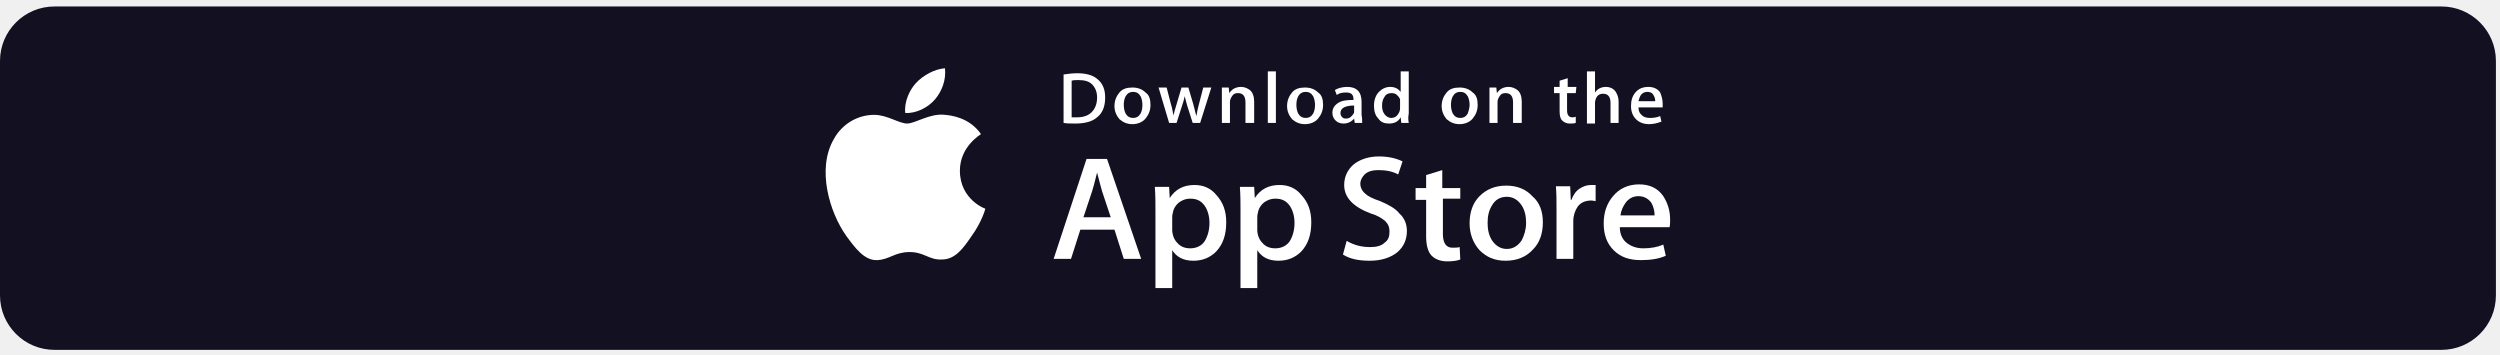
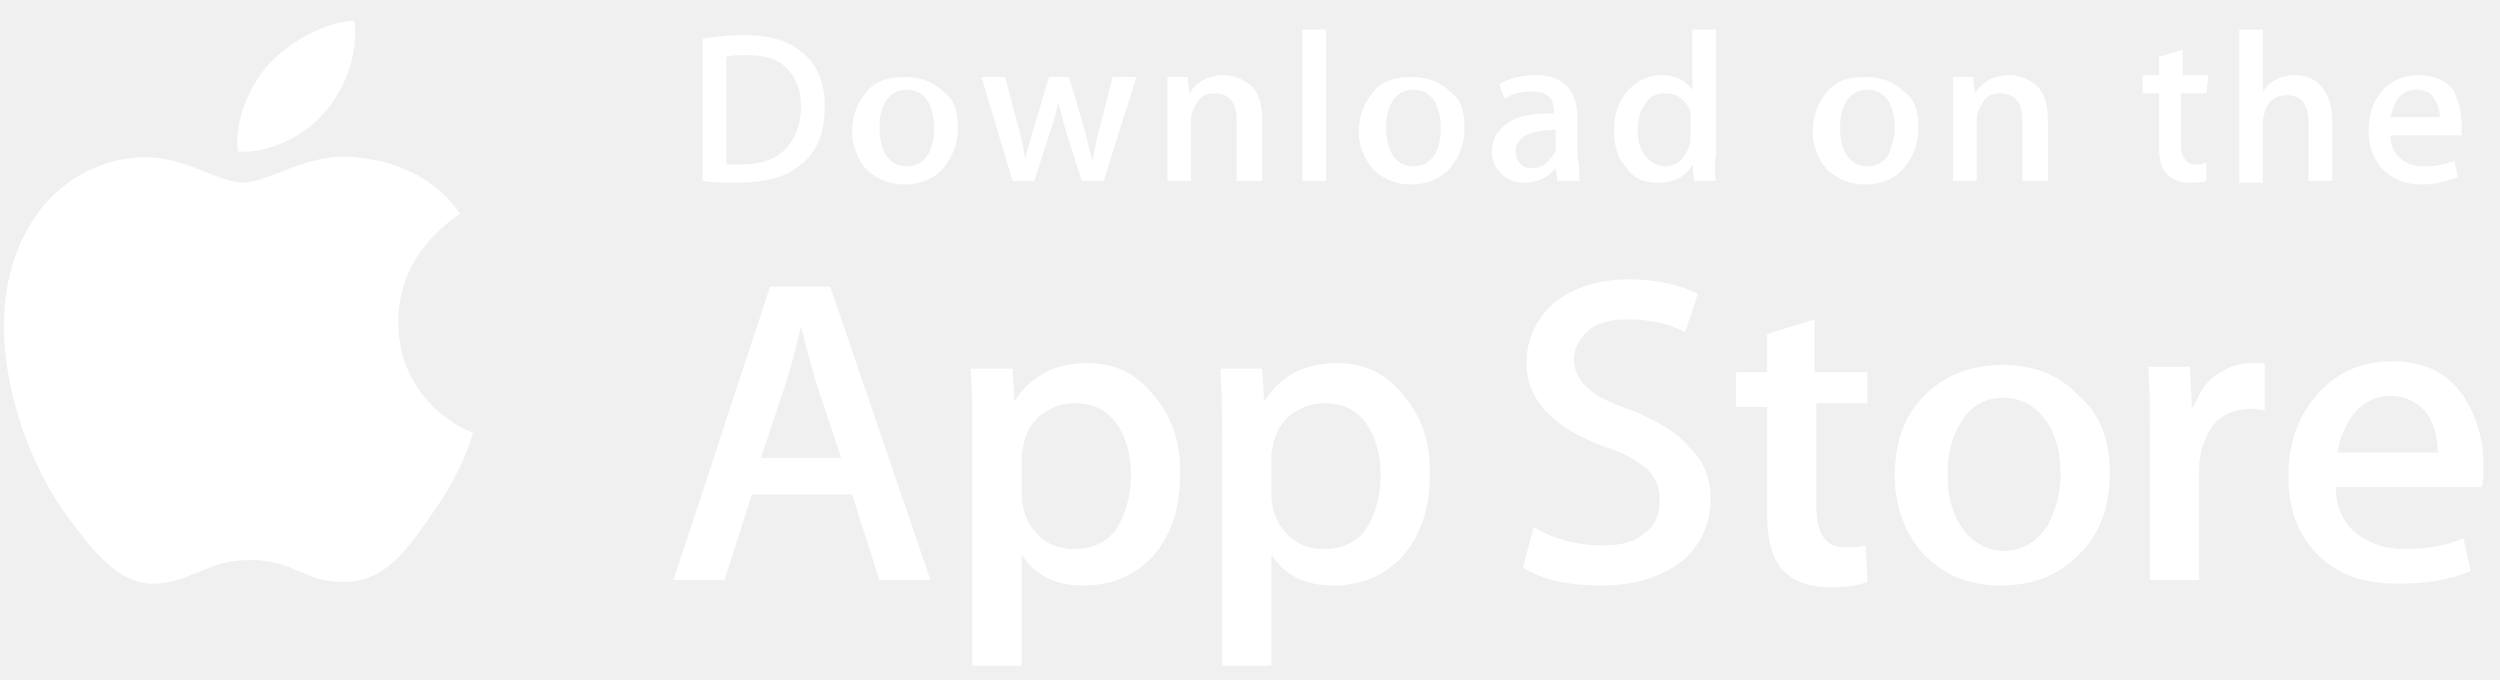
- <svg xmlns="http://www.w3.org/2000/svg" width="367" height="52" viewBox="0 0 367 52" fill="none">
-   <rect x="0.5" y="1.45" width="365.4" height="49.41" rx="7.5" fill="#131022" />
-   <rect x="0.5" y="1.45" width="365.4" height="49.41" rx="7.5" stroke="#131022" />
-   <g clip-path="url(#clip0_20005128_12668)">
-     <g clip-path="url(#clip1_20005128_12668)">
-       <g clip-path="url(#clip2_20005128_12668)">
-         <path d="M140.912 25.061C140.912 21.507 143.919 19.775 144.01 19.684C142.279 17.223 139.636 16.95 138.724 16.859C136.537 16.585 134.35 18.135 133.165 18.135C131.98 18.135 130.248 16.859 128.334 16.859C125.874 16.859 123.595 18.226 122.41 20.413C119.858 24.788 121.772 31.168 124.233 34.631C125.509 36.363 126.876 38.276 128.79 38.185C130.613 38.094 131.342 37.001 133.529 37.001C135.717 37.001 136.355 38.185 138.269 38.094C140.274 38.094 141.458 36.363 142.643 34.631C144.101 32.626 144.648 30.712 144.648 30.621C144.739 30.712 140.912 29.345 140.912 25.061Z" fill="white" />
-         <path d="M137.266 14.58C138.269 13.396 138.907 11.755 138.724 10.023C137.266 10.114 135.534 11.026 134.441 12.211C133.529 13.213 132.709 14.945 132.891 16.585C134.532 16.677 136.264 15.765 137.266 14.58Z" fill="white" />
-         <path d="M167.524 38.003H164.972L163.605 33.719H158.593L157.225 38.003H154.674L159.504 23.33H162.512L167.524 38.003ZM163.058 31.897L161.782 28.069C161.691 27.704 161.418 26.793 161.053 25.335C160.871 25.973 160.689 26.884 160.324 28.069L159.048 31.897H163.058Z" fill="white" />
-         <path d="M180.01 32.626C180.01 34.449 179.554 35.816 178.552 36.909C177.641 37.821 176.547 38.276 175.18 38.276C173.722 38.276 172.719 37.73 172.081 36.727V42.287H169.62V30.894C169.62 29.801 169.62 28.616 169.529 27.431H171.625L171.717 29.071C172.537 27.796 173.722 27.157 175.362 27.157C176.638 27.157 177.732 27.613 178.552 28.616C179.554 29.709 180.01 30.985 180.01 32.626ZM177.549 32.717C177.549 31.715 177.276 30.803 176.82 30.165C176.273 29.436 175.635 29.163 174.724 29.163C174.086 29.163 173.63 29.345 173.084 29.709C172.628 30.074 172.263 30.621 172.172 31.259C172.081 31.532 172.081 31.806 172.081 31.988V33.719C172.081 34.449 172.354 35.178 172.81 35.633C173.266 36.18 173.904 36.454 174.724 36.454C175.635 36.454 176.365 36.089 176.82 35.451C177.276 34.722 177.549 33.811 177.549 32.717Z" fill="white" />
-         <path d="M192.496 32.626C192.496 34.449 192.04 35.816 191.038 36.909C190.127 37.821 189.033 38.276 187.666 38.276C186.208 38.276 185.205 37.73 184.567 36.727V42.287H182.106V30.894C182.106 29.801 182.106 28.616 182.015 27.431H184.111L184.203 29.071C185.023 27.796 186.208 27.157 187.848 27.157C189.124 27.157 190.218 27.613 191.038 28.616C192.04 29.709 192.496 30.985 192.496 32.626ZM190.035 32.717C190.035 31.715 189.762 30.803 189.306 30.165C188.759 29.436 188.122 29.163 187.21 29.163C186.572 29.163 186.116 29.345 185.57 29.709C185.114 30.074 184.749 30.621 184.658 31.259C184.567 31.532 184.567 31.806 184.567 31.988V33.719C184.567 34.449 184.841 35.178 185.296 35.633C185.752 36.18 186.39 36.454 187.21 36.454C188.122 36.454 188.851 36.089 189.306 35.451C189.762 34.722 190.035 33.811 190.035 32.717Z" fill="white" />
-         <path d="M206.532 33.902C206.532 35.178 206.076 36.18 205.165 37.001C204.162 37.821 202.795 38.276 201.063 38.276C199.423 38.276 198.147 38.003 197.144 37.365L197.691 35.36C198.785 35.998 199.878 36.271 201.154 36.271C202.066 36.271 202.795 36.089 203.251 35.633C203.797 35.269 203.98 34.722 203.98 33.993C203.98 33.355 203.797 32.899 203.342 32.444C202.886 32.079 202.248 31.623 201.246 31.35C198.603 30.347 197.327 28.98 197.327 27.157C197.327 25.973 197.782 24.97 198.694 24.15C199.605 23.421 200.881 22.965 202.43 22.965C203.797 22.965 204.982 23.239 205.894 23.694L205.256 25.608C204.435 25.152 203.433 24.97 202.339 24.97C201.519 24.97 200.79 25.152 200.334 25.608C199.97 25.973 199.696 26.428 199.696 26.975C199.696 27.522 199.97 28.069 200.425 28.433C200.79 28.798 201.519 29.163 202.613 29.527C203.889 30.074 204.891 30.621 205.438 31.35C206.167 31.988 206.532 32.899 206.532 33.902Z" fill="white" />
-         <path d="M214.461 29.163H211.818V34.358C211.818 35.633 212.273 36.362 213.185 36.362C213.64 36.362 214.005 36.362 214.278 36.271L214.37 38.094C213.914 38.276 213.276 38.368 212.456 38.368C211.544 38.368 210.724 38.094 210.177 37.547C209.63 37.001 209.357 35.998 209.357 34.722V29.345H207.808V27.613H209.357V25.699L211.727 24.97V27.613H214.37V29.163H214.461Z" fill="white" />
-         <path d="M226.491 32.626C226.491 34.266 226.035 35.633 225.033 36.636C224.03 37.73 222.663 38.276 221.023 38.276C219.382 38.276 218.197 37.73 217.195 36.727C216.283 35.725 215.737 34.358 215.737 32.808C215.737 31.168 216.192 29.8 217.195 28.798C218.197 27.796 219.473 27.249 221.114 27.249C222.754 27.249 224.03 27.796 224.942 28.798C226.035 29.709 226.491 31.076 226.491 32.626ZM224.03 32.717C224.03 31.715 223.848 30.894 223.392 30.165C222.845 29.345 222.116 28.889 221.205 28.889C220.202 28.889 219.473 29.345 219.018 30.165C218.562 30.894 218.38 31.715 218.38 32.717C218.38 33.719 218.562 34.54 219.018 35.269C219.564 36.089 220.294 36.545 221.205 36.545C222.116 36.545 222.845 36.089 223.392 35.269C223.757 34.54 224.03 33.719 224.03 32.717Z" fill="white" />
-         <path d="M234.329 29.527C234.056 29.527 233.873 29.436 233.6 29.436C232.78 29.436 232.05 29.709 231.595 30.347C231.23 30.894 230.957 31.623 230.957 32.444V38.003H228.496V30.712C228.496 29.527 228.496 28.342 228.405 27.34H230.501L230.592 29.345H230.683C230.957 28.616 231.321 28.069 231.868 27.704C232.415 27.34 232.962 27.157 233.6 27.157C233.782 27.157 234.056 27.157 234.238 27.157V29.527H234.329Z" fill="white" />
-         <path d="M245.174 32.261C245.174 32.717 245.174 33.081 245.083 33.355H237.792C237.792 34.358 238.157 35.178 238.886 35.725C239.524 36.18 240.253 36.454 241.255 36.454C242.349 36.454 243.352 36.271 244.172 35.907L244.536 37.547C243.534 38.003 242.258 38.185 240.891 38.185C239.159 38.185 237.883 37.73 236.881 36.727C235.878 35.725 235.423 34.449 235.423 32.808C235.423 31.168 235.878 29.892 236.79 28.798C237.701 27.704 238.977 27.066 240.618 27.066C242.167 27.066 243.352 27.613 244.172 28.798C244.81 29.8 245.174 30.894 245.174 32.261ZM242.896 31.623C242.896 30.894 242.714 30.347 242.44 29.8C241.985 29.163 241.347 28.798 240.526 28.798C239.706 28.798 239.068 29.163 238.612 29.8C238.248 30.347 237.974 30.894 237.883 31.623H242.896Z" fill="white" />
-         <path d="M162.238 14.307C162.238 15.583 161.874 16.585 161.053 17.223C160.324 17.861 159.23 18.135 157.863 18.135C157.225 18.135 156.587 18.135 156.132 18.044V10.935C156.77 10.844 157.408 10.752 158.137 10.752C159.413 10.752 160.415 11.026 161.053 11.573C161.874 12.211 162.238 13.122 162.238 14.307ZM161.053 14.307C161.053 13.487 160.78 12.849 160.324 12.393C159.868 11.937 159.23 11.755 158.319 11.755C157.955 11.755 157.59 11.755 157.317 11.846V17.223C157.499 17.223 157.772 17.223 158.137 17.223C159.048 17.223 159.777 16.95 160.233 16.494C160.78 15.947 161.053 15.218 161.053 14.307Z" fill="white" />
-         <path d="M168.891 15.401C168.891 16.221 168.618 16.859 168.162 17.406C167.706 17.953 166.977 18.226 166.248 18.226C165.428 18.226 164.881 17.953 164.334 17.497C163.879 16.95 163.605 16.312 163.605 15.583C163.605 14.763 163.879 14.125 164.334 13.578C164.79 13.031 165.428 12.849 166.248 12.849C167.068 12.849 167.706 13.122 168.162 13.578C168.709 13.942 168.891 14.58 168.891 15.401ZM167.706 15.401C167.706 14.945 167.615 14.489 167.433 14.125C167.16 13.669 166.795 13.487 166.339 13.487C165.884 13.487 165.519 13.669 165.246 14.125C165.063 14.489 164.972 14.854 164.972 15.401C164.972 15.856 165.063 16.312 165.246 16.677C165.519 17.132 165.884 17.314 166.339 17.314C166.795 17.314 167.16 17.132 167.433 16.677C167.615 16.312 167.706 15.947 167.706 15.401Z" fill="white" />
-         <path d="M177.823 12.849L176.182 18.044H175.089L174.36 15.765C174.177 15.218 174.086 14.671 173.904 14.125C173.813 14.671 173.63 15.218 173.448 15.765L172.719 18.044H171.625L170.076 12.849H171.261L171.899 15.309C172.081 15.856 172.172 16.494 172.263 16.95C172.355 16.494 172.537 15.947 172.719 15.309L173.448 12.849H174.451L175.18 15.309C175.362 15.947 175.453 16.494 175.636 17.041C175.727 16.494 175.818 15.947 176 15.309L176.638 12.849H177.823Z" fill="white" />
-         <path d="M184.02 18.044H182.835V15.036C182.835 14.125 182.471 13.669 181.742 13.669C181.377 13.669 181.104 13.76 180.922 14.034C180.739 14.307 180.557 14.58 180.557 14.945V18.044H179.372V14.307C179.372 13.851 179.372 13.396 179.372 12.849H180.375L180.466 13.669C180.648 13.396 180.83 13.213 181.104 13.031C181.468 12.849 181.742 12.758 182.198 12.758C182.653 12.758 183.109 12.94 183.473 13.213C183.929 13.578 184.111 14.216 184.111 14.945V18.044H184.02Z" fill="white" />
-         <path d="M187.301 18.044H186.116V10.479H187.301V18.044Z" fill="white" />
-         <path d="M194.228 15.401C194.228 16.221 193.954 16.859 193.499 17.406C193.043 17.953 192.314 18.226 191.585 18.226C190.765 18.226 190.218 17.953 189.671 17.497C189.215 16.95 188.942 16.312 188.942 15.583C188.942 14.763 189.215 14.125 189.671 13.578C190.127 13.031 190.765 12.849 191.585 12.849C192.405 12.849 193.043 13.122 193.499 13.578C194.046 13.942 194.228 14.58 194.228 15.401ZM193.043 15.401C193.043 14.945 192.952 14.489 192.77 14.125C192.496 13.669 192.132 13.487 191.676 13.487C191.22 13.487 190.856 13.669 190.582 14.125C190.4 14.489 190.309 14.854 190.309 15.401C190.309 15.856 190.4 16.312 190.582 16.677C190.856 17.132 191.22 17.314 191.676 17.314C192.132 17.314 192.496 17.132 192.77 16.677C192.952 16.312 193.043 15.947 193.043 15.401Z" fill="white" />
-         <path d="M199.97 18.044H198.876L198.785 17.406C198.42 17.861 197.873 18.135 197.235 18.135C196.689 18.135 196.324 17.953 196.051 17.679C195.777 17.406 195.595 17.041 195.595 16.585C195.595 15.947 195.868 15.492 196.415 15.127C196.962 14.763 197.691 14.671 198.694 14.671V14.58C198.694 13.851 198.329 13.578 197.6 13.578C197.053 13.578 196.597 13.669 196.233 13.942L195.959 13.213C196.415 12.94 197.053 12.758 197.782 12.758C199.149 12.758 199.878 13.487 199.878 14.945V16.859C199.97 17.314 199.97 17.77 199.97 18.044ZM198.785 16.221V15.492C197.509 15.492 196.78 15.856 196.78 16.585C196.78 16.859 196.871 17.041 197.053 17.223C197.235 17.406 197.418 17.406 197.6 17.406C197.873 17.406 198.147 17.314 198.329 17.132C198.511 16.95 198.694 16.768 198.785 16.494C198.785 16.403 198.785 16.312 198.785 16.221Z" fill="white" />
-         <path d="M206.805 18.044H205.711L205.62 17.223C205.256 17.861 204.709 18.135 203.889 18.135C203.251 18.135 202.704 17.953 202.339 17.406C201.884 16.95 201.701 16.312 201.701 15.492C201.701 14.671 201.975 13.942 202.43 13.487C202.886 13.031 203.433 12.758 204.071 12.758C204.8 12.758 205.256 13.031 205.62 13.487V10.479H206.805V16.677C206.714 17.132 206.714 17.588 206.805 18.044ZM205.529 15.856V14.945C205.529 14.763 205.529 14.671 205.529 14.58C205.438 14.307 205.256 14.125 205.073 13.942C204.891 13.76 204.618 13.669 204.253 13.669C203.797 13.669 203.433 13.851 203.251 14.216C202.977 14.58 202.886 15.036 202.886 15.492C202.886 16.039 202.977 16.403 203.251 16.768C203.524 17.132 203.889 17.314 204.253 17.314C204.618 17.314 204.982 17.132 205.165 16.859C205.438 16.494 205.529 16.221 205.529 15.856Z" fill="white" />
-         <path d="M216.921 15.401C216.921 16.221 216.648 16.859 216.192 17.406C215.737 17.953 215.008 18.226 214.278 18.226C213.458 18.226 212.911 17.953 212.364 17.497C211.909 16.95 211.635 16.312 211.635 15.583C211.635 14.763 211.909 14.125 212.364 13.578C212.82 13.031 213.458 12.849 214.278 12.849C215.099 12.849 215.737 13.122 216.192 13.578C216.739 13.942 216.921 14.58 216.921 15.401ZM215.737 15.401C215.737 14.945 215.645 14.489 215.463 14.125C215.19 13.669 214.825 13.487 214.37 13.487C213.914 13.487 213.549 13.669 213.276 14.125C213.094 14.489 213.002 14.854 213.002 15.401C213.002 15.856 213.094 16.312 213.276 16.677C213.549 17.132 213.914 17.314 214.37 17.314C214.825 17.314 215.19 17.132 215.463 16.677C215.554 16.312 215.737 15.947 215.737 15.401Z" fill="white" />
-         <path d="M223.301 18.044H222.116V15.036C222.116 14.125 221.752 13.669 221.023 13.669C220.658 13.669 220.385 13.76 220.202 14.034C220.02 14.307 219.838 14.58 219.838 14.945V18.044H218.653V14.307C218.653 13.851 218.653 13.396 218.653 12.849H219.656L219.747 13.669C219.929 13.396 220.111 13.213 220.385 13.031C220.749 12.849 221.023 12.758 221.478 12.758C221.934 12.758 222.39 12.94 222.754 13.213C223.21 13.578 223.392 14.216 223.392 14.945V18.044H223.301Z" fill="white" />
-         <path d="M231.321 13.669H230.045V16.221C230.045 16.859 230.319 17.223 230.775 17.223C230.957 17.223 231.139 17.223 231.321 17.132V18.044C231.048 18.135 230.775 18.135 230.41 18.135C229.954 18.135 229.59 17.953 229.316 17.679C229.043 17.406 228.952 16.95 228.952 16.312V13.669H228.132V12.758H228.952V11.846L230.137 11.482V12.758H231.413L231.321 13.669Z" fill="white" />
-         <path d="M237.61 18.044H236.425V15.127C236.425 14.216 236.061 13.76 235.331 13.76C234.785 13.76 234.42 14.034 234.238 14.58C234.238 14.671 234.147 14.854 234.147 15.036V18.135H232.962V10.479H234.147V13.578C234.511 13.031 235.058 12.758 235.787 12.758C236.243 12.758 236.699 12.94 236.972 13.213C237.337 13.578 237.61 14.216 237.61 14.945V18.044Z" fill="white" />
-         <path d="M244.081 15.218C244.081 15.401 244.081 15.583 244.081 15.765H240.526C240.526 16.312 240.709 16.677 241.073 16.95C241.347 17.223 241.802 17.314 242.258 17.314C242.805 17.314 243.261 17.223 243.716 17.041L243.899 17.861C243.352 18.044 242.805 18.226 242.076 18.226C241.256 18.226 240.618 17.953 240.162 17.497C239.706 17.041 239.433 16.403 239.433 15.583C239.433 14.763 239.615 14.125 240.071 13.578C240.526 13.031 241.164 12.758 241.985 12.758C242.714 12.758 243.352 13.031 243.716 13.578C243.899 14.034 244.081 14.58 244.081 15.218ZM242.987 14.854C242.987 14.489 242.896 14.216 242.714 13.942C242.531 13.578 242.167 13.487 241.802 13.487C241.438 13.487 241.073 13.669 240.891 13.942C240.709 14.216 240.618 14.489 240.526 14.854H242.987Z" fill="white" />
+ <svg xmlns="http://www.w3.org/2000/svg" width="125" height="34" viewBox="0 0 125 34" fill="none">
+   <g clip-path="url(#clip0_20005128_12669)">
+     <g clip-path="url(#clip1_20005128_12669)">
+       <g clip-path="url(#clip2_20005128_12669)">
+         <path d="M19.912 16.061C19.912 12.507 22.919 10.775 23.01 10.684C21.279 8.223 18.636 7.95 17.724 7.859C15.537 7.585 13.35 9.135 12.165 9.135C10.98 9.135 9.248 7.859 7.334 7.859C4.874 7.859 2.595 9.226 1.41 11.413C-1.142 15.788 0.772 22.168 3.233 25.631C4.509 27.363 5.876 29.276 7.79 29.185C9.613 29.094 10.342 28 12.529 28C14.717 28 15.355 29.185 17.268 29.094C19.274 29.094 20.458 27.363 21.643 25.631C23.101 23.626 23.648 21.712 23.648 21.621C23.739 21.712 19.912 20.345 19.912 16.061Z" fill="white" />
+         <path d="M16.266 5.58C17.269 4.396 17.907 2.755 17.724 1.023C16.266 1.115 14.534 2.026 13.441 3.211C12.529 4.213 11.709 5.945 11.891 7.585C13.532 7.677 15.264 6.765 16.266 5.58Z" fill="white" />
+         <path d="M46.524 29.003H43.972L42.605 24.72H37.593L36.225 29.003H33.674L38.504 14.33H41.511L46.524 29.003ZM42.058 22.897L40.782 19.069C40.691 18.704 40.418 17.793 40.053 16.335C39.871 16.973 39.689 17.884 39.324 19.069L38.048 22.897H42.058Z" fill="white" />
+         <path d="M59.01 23.626C59.01 25.449 58.554 26.816 57.552 27.909C56.641 28.821 55.547 29.276 54.18 29.276C52.722 29.276 51.719 28.73 51.081 27.727V33.287H48.62V21.894C48.62 20.801 48.62 19.616 48.529 18.431H50.625L50.717 20.071C51.537 18.796 52.722 18.157 54.362 18.157C55.638 18.157 56.732 18.613 57.552 19.616C58.554 20.709 59.01 21.985 59.01 23.626ZM56.549 23.717C56.549 22.715 56.276 21.803 55.82 21.165C55.273 20.436 54.636 20.163 53.724 20.163C53.086 20.163 52.63 20.345 52.084 20.709C51.628 21.074 51.263 21.621 51.172 22.259C51.081 22.532 51.081 22.806 51.081 22.988V24.72C51.081 25.449 51.355 26.178 51.81 26.633C52.266 27.18 52.904 27.454 53.724 27.454C54.636 27.454 55.365 27.089 55.82 26.451C56.276 25.722 56.549 24.811 56.549 23.717Z" fill="white" />
+         <path d="M71.496 23.626C71.496 25.449 71.04 26.816 70.038 27.909C69.127 28.821 68.033 29.276 66.666 29.276C65.208 29.276 64.205 28.73 63.567 27.727V33.287H61.106V21.894C61.106 20.801 61.106 19.616 61.015 18.431H63.111L63.203 20.071C64.023 18.796 65.208 18.157 66.848 18.157C68.124 18.157 69.218 18.613 70.038 19.616C71.04 20.709 71.496 21.985 71.496 23.626ZM69.035 23.717C69.035 22.715 68.762 21.803 68.306 21.165C67.76 20.436 67.121 20.163 66.21 20.163C65.572 20.163 65.116 20.345 64.57 20.709C64.114 21.074 63.749 21.621 63.658 22.259C63.567 22.532 63.567 22.806 63.567 22.988V24.72C63.567 25.449 63.84 26.178 64.296 26.633C64.752 27.18 65.39 27.454 66.21 27.454C67.121 27.454 67.851 27.089 68.306 26.451C68.762 25.722 69.035 24.811 69.035 23.717Z" fill="white" />
+         <path d="M85.532 24.902C85.532 26.178 85.076 27.18 84.165 28C83.162 28.821 81.795 29.276 80.063 29.276C78.423 29.276 77.147 29.003 76.144 28.365L76.691 26.36C77.785 26.998 78.878 27.271 80.154 27.271C81.066 27.271 81.795 27.089 82.251 26.634C82.797 26.269 82.98 25.722 82.98 24.993C82.98 24.355 82.797 23.899 82.342 23.444C81.886 23.079 81.248 22.623 80.246 22.35C77.603 21.347 76.327 19.98 76.327 18.157C76.327 16.973 76.782 15.97 77.694 15.15C78.605 14.421 79.881 13.965 81.43 13.965C82.797 13.965 83.982 14.239 84.894 14.694L84.256 16.608C83.435 16.152 82.433 15.97 81.339 15.97C80.519 15.97 79.79 16.152 79.334 16.608C78.97 16.973 78.696 17.428 78.696 17.975C78.696 18.522 78.97 19.069 79.425 19.433C79.79 19.798 80.519 20.163 81.613 20.527C82.889 21.074 83.891 21.621 84.438 22.35C85.167 22.988 85.532 23.899 85.532 24.902Z" fill="white" />
+         <path d="M93.461 20.163H90.818V25.358C90.818 26.633 91.273 27.363 92.185 27.363C92.64 27.363 93.005 27.363 93.278 27.271L93.37 29.094C92.914 29.276 92.276 29.368 91.456 29.368C90.544 29.368 89.724 29.094 89.177 28.547C88.63 28 88.357 26.998 88.357 25.722V20.345H86.808V18.613H88.357V16.699L90.727 15.97V18.613H93.37V20.163H93.461Z" fill="white" />
+         <path d="M105.491 23.626C105.491 25.266 105.035 26.633 104.033 27.636C103.03 28.73 101.663 29.276 100.023 29.276C98.382 29.276 97.197 28.73 96.195 27.727C95.284 26.725 94.737 25.358 94.737 23.808C94.737 22.168 95.192 20.8 96.195 19.798C97.197 18.796 98.473 18.249 100.114 18.249C101.754 18.249 103.03 18.796 103.942 19.798C105.035 20.709 105.491 22.076 105.491 23.626ZM103.03 23.717C103.03 22.715 102.848 21.894 102.392 21.165C101.845 20.345 101.116 19.889 100.205 19.889C99.202 19.889 98.473 20.345 98.018 21.165C97.562 21.894 97.38 22.715 97.38 23.717C97.38 24.72 97.562 25.54 98.018 26.269C98.564 27.089 99.294 27.545 100.205 27.545C101.116 27.545 101.845 27.089 102.392 26.269C102.757 25.54 103.03 24.72 103.03 23.717Z" fill="white" />
+         <path d="M113.329 20.527C113.056 20.527 112.873 20.436 112.6 20.436C111.78 20.436 111.05 20.709 110.595 21.347C110.23 21.894 109.957 22.623 109.957 23.444V29.003H107.496V21.712C107.496 20.527 107.496 19.342 107.405 18.34H109.501L109.592 20.345H109.683C109.957 19.616 110.321 19.069 110.868 18.704C111.415 18.34 111.962 18.157 112.6 18.157C112.782 18.157 113.056 18.157 113.238 18.157V20.527H113.329Z" fill="white" />
+         <path d="M124.174 23.261C124.174 23.717 124.174 24.081 124.083 24.355H116.792C116.792 25.358 117.157 26.178 117.886 26.725C118.524 27.18 119.253 27.454 120.255 27.454C121.349 27.454 122.352 27.271 123.172 26.907L123.536 28.547C122.534 29.003 121.258 29.185 119.891 29.185C118.159 29.185 116.883 28.73 115.881 27.727C114.878 26.725 114.423 25.449 114.423 23.808C114.423 22.168 114.878 20.892 115.79 19.798C116.701 18.704 117.977 18.066 119.618 18.066C121.167 18.066 122.352 18.613 123.172 19.798C123.81 20.8 124.174 21.894 124.174 23.261ZM121.896 22.623C121.896 21.894 121.714 21.347 121.44 20.8C120.985 20.163 120.347 19.798 119.526 19.798C118.706 19.798 118.068 20.163 117.612 20.8C117.248 21.347 116.974 21.894 116.883 22.623H121.896Z" fill="white" />
+         <path d="M41.238 5.307C41.238 6.583 40.873 7.585 40.053 8.223C39.324 8.861 38.23 9.135 36.863 9.135C36.225 9.135 35.587 9.135 35.132 9.044V1.935C35.77 1.844 36.408 1.753 37.137 1.753C38.413 1.753 39.415 2.026 40.053 2.573C40.873 3.211 41.238 4.122 41.238 5.307ZM40.053 5.307C40.053 4.487 39.78 3.849 39.324 3.393C38.868 2.937 38.23 2.755 37.319 2.755C36.955 2.755 36.59 2.755 36.317 2.846V8.223C36.499 8.223 36.772 8.223 37.137 8.223C38.048 8.223 38.777 7.95 39.233 7.494C39.78 6.947 40.053 6.218 40.053 5.307Z" fill="white" />
+         <path d="M47.891 6.401C47.891 7.221 47.618 7.859 47.162 8.406C46.706 8.953 45.977 9.226 45.248 9.226C44.428 9.226 43.881 8.953 43.334 8.497C42.879 7.95 42.605 7.312 42.605 6.583C42.605 5.763 42.879 5.125 43.334 4.578C43.79 4.031 44.428 3.849 45.248 3.849C46.068 3.849 46.706 4.122 47.162 4.578C47.709 4.942 47.891 5.58 47.891 6.401ZM46.706 6.401C46.706 5.945 46.615 5.489 46.433 5.125C46.16 4.669 45.795 4.487 45.339 4.487C44.884 4.487 44.519 4.669 44.246 5.125C44.063 5.489 43.972 5.854 43.972 6.401C43.972 6.856 44.063 7.312 44.246 7.677C44.519 8.132 44.884 8.315 45.339 8.315C45.795 8.315 46.16 8.132 46.433 7.677C46.615 7.312 46.706 6.947 46.706 6.401Z" fill="white" />
+         <path d="M56.823 3.849L55.182 9.044H54.089L53.36 6.765C53.177 6.218 53.086 5.671 52.904 5.125C52.813 5.671 52.63 6.218 52.448 6.765L51.719 9.044H50.625L49.076 3.849H50.261L50.899 6.309C51.081 6.856 51.172 7.494 51.263 7.95C51.355 7.494 51.537 6.947 51.719 6.309L52.448 3.849H53.451L54.18 6.309C54.362 6.947 54.453 7.494 54.636 8.041C54.727 7.494 54.818 6.947 55 6.309L55.638 3.849H56.823Z" fill="white" />
+         <path d="M63.02 9.044H61.836V6.036C61.836 5.125 61.471 4.669 60.742 4.669C60.377 4.669 60.104 4.76 59.922 5.034C59.739 5.307 59.557 5.58 59.557 5.945V9.044H58.372V5.307C58.372 4.851 58.372 4.396 58.372 3.849H59.375L59.466 4.669C59.648 4.396 59.83 4.213 60.104 4.031C60.468 3.849 60.742 3.758 61.197 3.758C61.653 3.758 62.109 3.94 62.473 4.213C62.929 4.578 63.111 5.216 63.111 5.945V9.044H63.02Z" fill="white" />
+         <path d="M66.301 9.044H65.117V1.479H66.301V9.044Z" fill="white" />
+         <path d="M73.228 6.401C73.228 7.221 72.954 7.859 72.499 8.406C72.043 8.953 71.314 9.226 70.585 9.226C69.764 9.226 69.218 8.953 68.671 8.497C68.215 7.95 67.942 7.312 67.942 6.583C67.942 5.763 68.215 5.125 68.671 4.578C69.127 4.031 69.764 3.849 70.585 3.849C71.405 3.849 72.043 4.122 72.499 4.578C73.046 4.942 73.228 5.58 73.228 6.401ZM72.043 6.401C72.043 5.945 71.952 5.489 71.77 5.125C71.496 4.669 71.132 4.487 70.676 4.487C70.22 4.487 69.856 4.669 69.582 5.125C69.4 5.489 69.309 5.854 69.309 6.401C69.309 6.856 69.4 7.312 69.582 7.677C69.856 8.132 70.22 8.315 70.676 8.315C71.132 8.315 71.496 8.132 71.77 7.677C71.952 7.312 72.043 6.947 72.043 6.401Z" fill="white" />
+         <path d="M78.97 9.044H77.876L77.785 8.406C77.42 8.861 76.873 9.135 76.235 9.135C75.689 9.135 75.324 8.952 75.051 8.679C74.777 8.406 74.595 8.041 74.595 7.585C74.595 6.947 74.868 6.492 75.415 6.127C75.962 5.763 76.691 5.671 77.694 5.671V5.58C77.694 4.851 77.329 4.578 76.6 4.578C76.053 4.578 75.597 4.669 75.233 4.942L74.96 4.213C75.415 3.94 76.053 3.758 76.782 3.758C78.149 3.758 78.878 4.487 78.878 5.945V7.859C78.97 8.315 78.97 8.77 78.97 9.044ZM77.785 7.221V6.492C76.509 6.492 75.78 6.856 75.78 7.585C75.78 7.859 75.871 8.041 76.053 8.223C76.235 8.406 76.418 8.406 76.6 8.406C76.873 8.406 77.147 8.315 77.329 8.132C77.511 7.95 77.694 7.768 77.785 7.494C77.785 7.403 77.785 7.312 77.785 7.221Z" fill="white" />
+         <path d="M85.805 9.044H84.711L84.62 8.223C84.256 8.861 83.709 9.135 82.889 9.135C82.251 9.135 81.704 8.953 81.339 8.406C80.883 7.95 80.701 7.312 80.701 6.492C80.701 5.672 80.975 4.942 81.43 4.487C81.886 4.031 82.433 3.758 83.071 3.758C83.8 3.758 84.256 4.031 84.62 4.487V1.479H85.805V7.677C85.714 8.132 85.714 8.588 85.805 9.044ZM84.529 6.856V5.945C84.529 5.763 84.529 5.672 84.529 5.58C84.438 5.307 84.256 5.125 84.073 4.942C83.891 4.76 83.618 4.669 83.253 4.669C82.797 4.669 82.433 4.851 82.251 5.216C81.977 5.58 81.886 6.036 81.886 6.492C81.886 7.039 81.977 7.403 82.251 7.768C82.524 8.132 82.889 8.315 83.253 8.315C83.618 8.315 83.982 8.132 84.165 7.859C84.438 7.494 84.529 7.221 84.529 6.856Z" fill="white" />
+         <path d="M95.921 6.401C95.921 7.221 95.648 7.859 95.192 8.406C94.737 8.953 94.007 9.226 93.278 9.226C92.458 9.226 91.911 8.953 91.365 8.497C90.909 7.95 90.635 7.312 90.635 6.583C90.635 5.763 90.909 5.125 91.365 4.578C91.82 4.031 92.458 3.849 93.278 3.849C94.099 3.849 94.737 4.122 95.192 4.578C95.739 4.942 95.921 5.58 95.921 6.401ZM94.737 6.401C94.737 5.945 94.645 5.489 94.463 5.125C94.19 4.669 93.825 4.487 93.37 4.487C92.914 4.487 92.549 4.669 92.276 5.125C92.094 5.489 92.002 5.854 92.002 6.401C92.002 6.856 92.094 7.312 92.276 7.677C92.549 8.132 92.914 8.315 93.37 8.315C93.825 8.315 94.19 8.132 94.463 7.677C94.554 7.312 94.737 6.947 94.737 6.401Z" fill="white" />
+         <path d="M102.301 9.044H101.116V6.036C101.116 5.125 100.752 4.669 100.023 4.669C99.658 4.669 99.385 4.76 99.202 5.034C99.02 5.307 98.838 5.58 98.838 5.945V9.044H97.653V5.307C97.653 4.851 97.653 4.396 97.653 3.849H98.656L98.747 4.669C98.929 4.396 99.111 4.213 99.385 4.031C99.749 3.849 100.023 3.758 100.478 3.758C100.934 3.758 101.39 3.94 101.754 4.213C102.21 4.578 102.392 5.216 102.392 5.945V9.044H102.301Z" fill="white" />
+         <path d="M110.321 4.669H109.045V7.221C109.045 7.859 109.319 8.223 109.775 8.223C109.957 8.223 110.139 8.223 110.321 8.132V9.044C110.048 9.135 109.775 9.135 109.41 9.135C108.954 9.135 108.59 8.952 108.316 8.679C108.043 8.406 107.952 7.95 107.952 7.312V4.669H107.132V3.758H107.952V2.846L109.137 2.482V3.758H110.413L110.321 4.669Z" fill="white" />
+         <path d="M116.61 9.044H115.425V6.127C115.425 5.216 115.061 4.76 114.331 4.76C113.785 4.76 113.42 5.034 113.238 5.58C113.238 5.672 113.147 5.854 113.147 6.036V9.135H111.962V1.479H113.147V4.578C113.511 4.031 114.058 3.758 114.787 3.758C115.243 3.758 115.699 3.94 115.972 4.213C116.337 4.578 116.61 5.216 116.61 5.945V9.044Z" fill="white" />
+         <path d="M123.081 6.218C123.081 6.401 123.081 6.583 123.081 6.765H119.526C119.526 7.312 119.709 7.677 120.073 7.95C120.347 8.223 120.802 8.315 121.258 8.315C121.805 8.315 122.261 8.223 122.716 8.041L122.899 8.861C122.352 9.044 121.805 9.226 121.076 9.226C120.256 9.226 119.618 8.952 119.162 8.497C118.706 8.041 118.433 7.403 118.433 6.583C118.433 5.763 118.615 5.125 119.071 4.578C119.526 4.031 120.164 3.758 120.985 3.758C121.714 3.758 122.352 4.031 122.716 4.578C122.899 5.034 123.081 5.58 123.081 6.218ZM121.987 5.854C121.987 5.489 121.896 5.216 121.714 4.942C121.531 4.578 121.167 4.487 120.802 4.487C120.438 4.487 120.073 4.669 119.891 4.942C119.709 5.216 119.618 5.489 119.526 5.854H121.987Z" fill="white" />
      </g>
    </g>
  </g>
  <defs>
-     <clipPath id="clip0_20005128_12668">
-       <rect width="124" height="32.81" fill="white" transform="translate(121.2 9.75)" />
+     <clipPath id="clip0_20005128_12669">
+       <rect width="124" height="32.81" fill="white" transform="translate(0.200012 0.75)" />
    </clipPath>
-     <clipPath id="clip1_20005128_12668">
-       <rect width="124" height="32.81" fill="white" transform="translate(121.2 9.75)" />
+     <clipPath id="clip1_20005128_12669">
+       <rect width="124" height="32.81" fill="white" transform="translate(0.200012 0.75)" />
    </clipPath>
-     <clipPath id="clip2_20005128_12668">
-       <rect width="123.949" height="32.81" fill="white" transform="translate(121.226 9.75)" />
+     <clipPath id="clip2_20005128_12669">
+       <rect width="123.949" height="32.81" fill="white" transform="translate(0.225586 0.75)" />
    </clipPath>
  </defs>
</svg>
